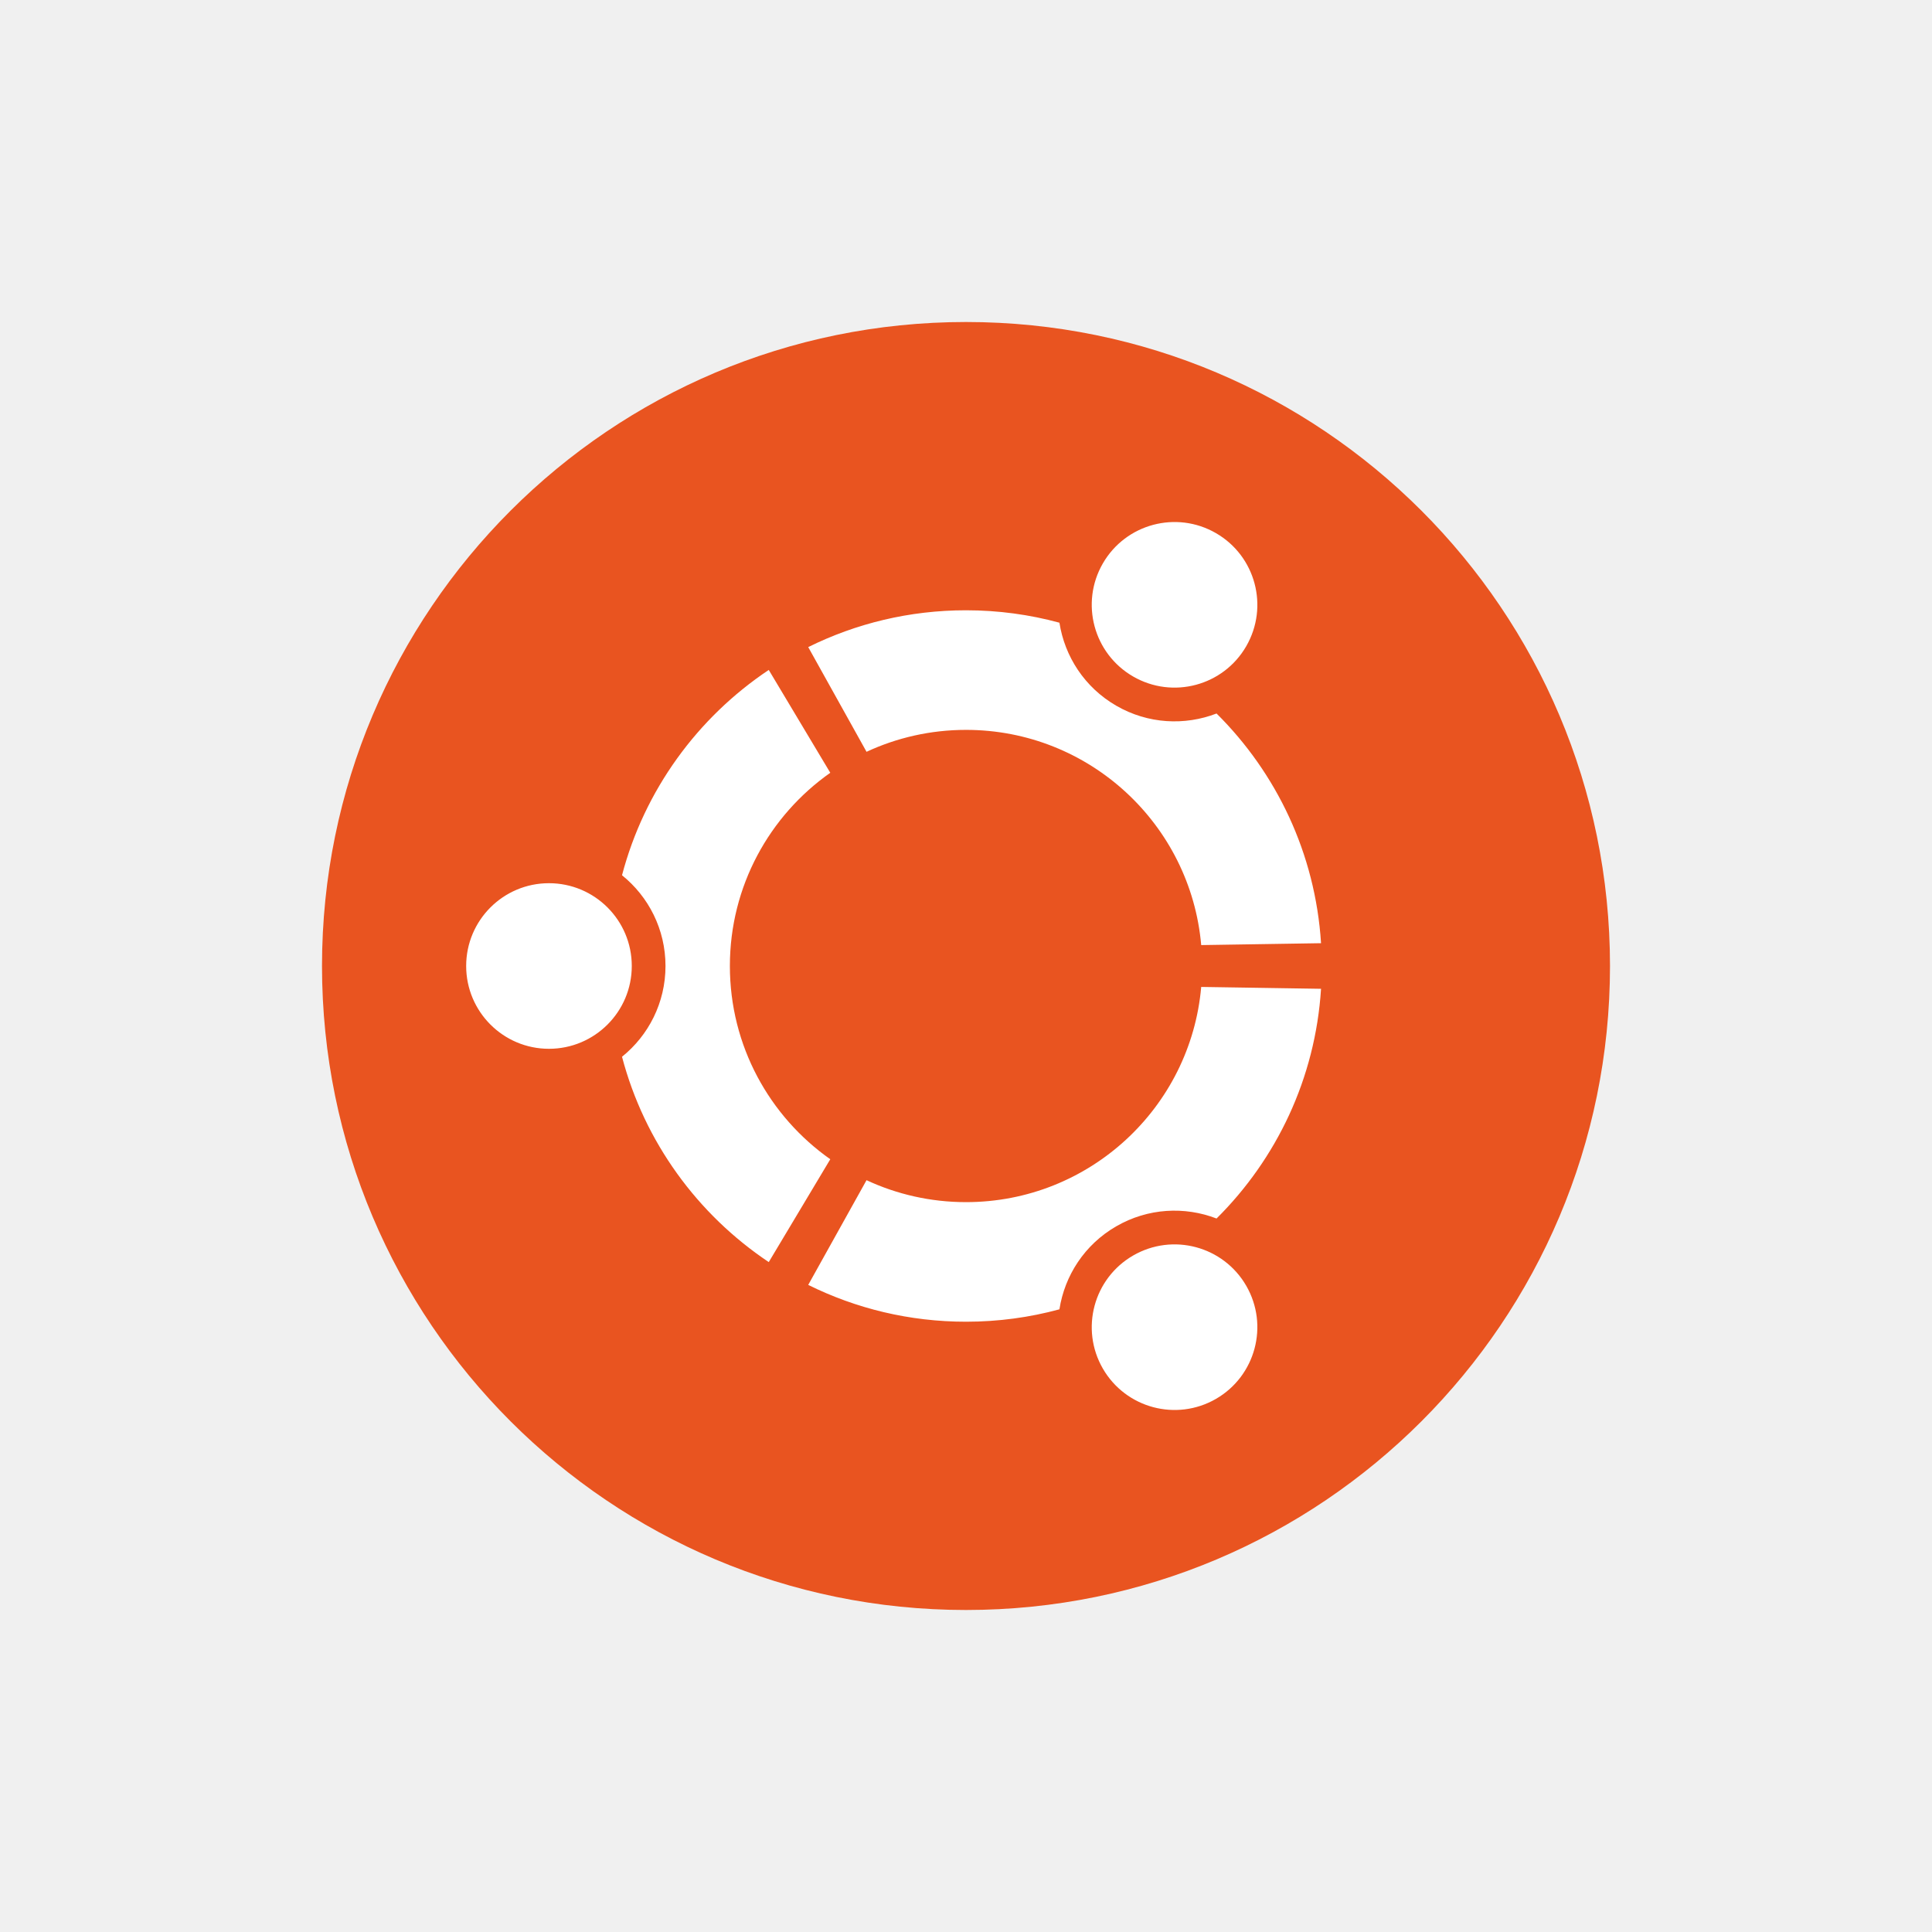
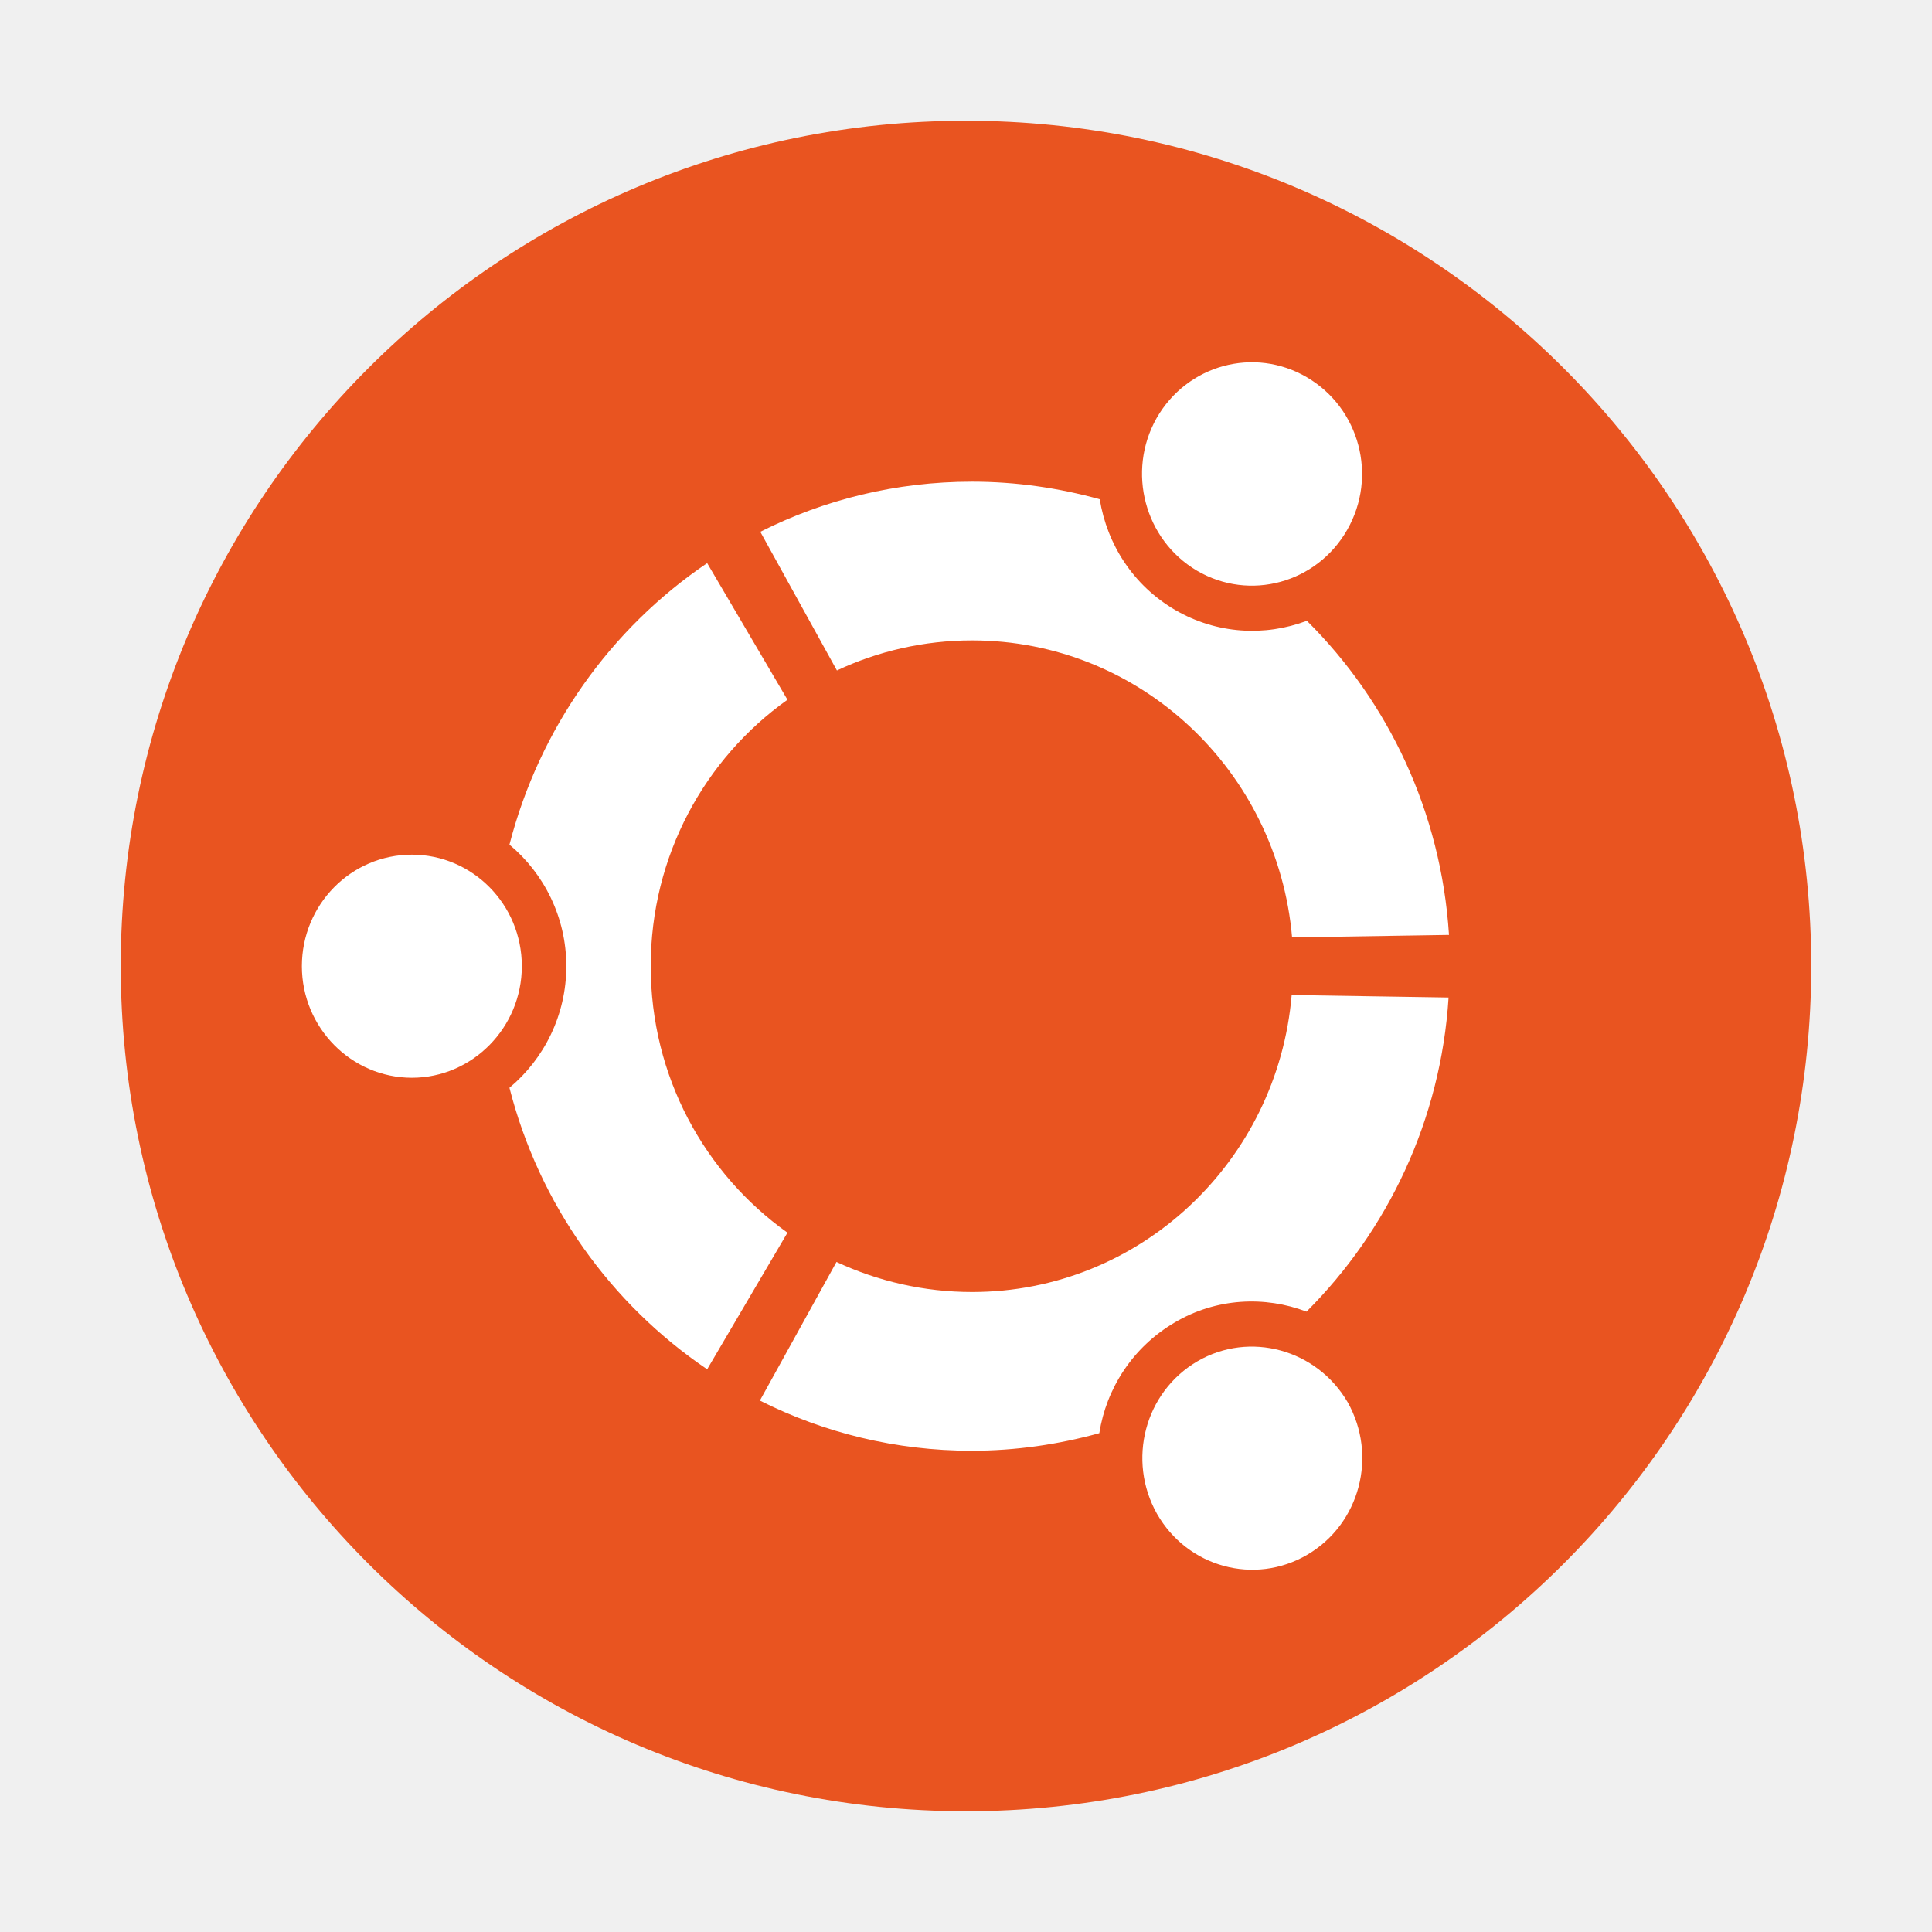
- <svg xmlns="http://www.w3.org/2000/svg" version="1.1" id="circle_of_friends__x5F__orange" x="0px" y="0px" width="425.197px" height="425.197px" viewBox="0 0 425.197 425.197" enable-background="new 0 0 425.197 425.197" xml:space="preserve">
-   <g>
-     <path fill="#E95420" d="M354.331,212.595c0,78.279-63.45,141.735-141.729,141.735c-78.279,0-141.735-63.456-141.735-141.735   c0-78.274,63.457-141.728,141.735-141.728C290.881,70.867,354.331,134.32,354.331,212.595z">
-   </path>
-     <path fill="#FFFFFF" d="M139.043,212.595c0,10.064-8.159,18.225-18.23,18.225c-10.059,0-18.218-8.16-18.218-18.225   c0-10.06,8.159-18.219,18.218-18.219C130.884,194.376,139.043,202.535,139.043,212.595z M242.717,301.201   c5.033,8.709,16.173,11.696,24.889,6.67c8.715-5.033,11.701-16.179,6.669-24.895c-5.032-8.715-16.173-11.695-24.888-6.663   C240.671,281.346,237.685,292.486,242.717,301.201z M274.274,142.219c5.032-8.717,2.052-19.86-6.669-24.887   c-8.71-5.032-19.855-2.046-24.889,6.667c-5.032,8.715-2.046,19.857,6.67,24.889C258.102,153.92,269.248,150.934,274.274,142.219z    M212.602,160.632c27.153,0,49.434,20.814,51.761,47.364l26.372-0.416c-1.252-19.727-9.809-37.469-22.995-50.551   c-6.98,2.693-15.079,2.327-22.066-1.71c-6.992-4.037-11.359-10.871-12.514-18.275c-6.554-1.78-13.448-2.733-20.558-2.733   c-12.471,0-24.259,2.916-34.727,8.103l12.832,23.043C197.357,162.367,204.784,160.632,212.602,160.632z M160.633,212.595   c0-17.577,8.734-33.121,22.097-42.52l-13.54-22.634c-15.684,10.474-27.367,26.451-32.296,45.183   c5.833,4.697,9.57,11.897,9.57,19.972c0,8.08-3.738,15.28-9.57,19.978c4.929,18.731,16.612,34.708,32.296,45.188l13.54-22.634   C169.367,245.722,160.633,230.184,160.633,212.595z M212.602,264.568c-7.817,0-15.244-1.734-21.895-4.83l-12.832,23.043   c10.468,5.191,22.255,8.104,34.727,8.104c7.109,0,14.004-0.946,20.558-2.729c1.154-7.409,5.521-14.243,12.514-18.273   c6.987-4.037,15.086-4.404,22.066-1.711c13.187-13.088,21.743-30.83,22.995-50.557l-26.372-0.409   C262.035,243.749,239.755,264.568,212.602,264.568z">
-   </path>
-   </g>
+ <svg xmlns="http://www.w3.org/2000/svg" width="800px" height="800px" viewBox="0 0 32 32" fill="none">
+   <path d="M30 16C30 23.728 23.735 30 16 30C8.265 30 2 23.728 2 16C2 8.265 8.265 2 16 2C23.735 2 30 8.265 30 16Z" fill="#E95420" />
+   <path d="M6.822 14.156C5.812 14.156 5 14.986 5 16.003C5 17.02 5.819 17.851 6.822 17.851C7.824 17.851 8.643 17.02 8.643 16.003C8.643 14.979 7.824 14.156 6.822 14.156ZM19.832 22.548C18.958 23.06 18.665 24.188 19.163 25.073C19.668 25.959 20.78 26.263 21.653 25.751C22.526 25.239 22.82 24.112 22.322 23.226C21.81 22.348 20.698 22.043 19.832 22.548ZM10.778 16.003C10.778 14.177 11.672 12.565 13.043 11.59L11.713 9.327C10.117 10.406 8.936 12.06 8.438 13.99C9.011 14.468 9.38 15.194 9.38 16.003C9.38 16.813 9.011 17.539 8.438 18.017C8.93 19.947 10.117 21.6 11.713 22.68L13.043 20.417C11.672 19.442 10.778 17.83 10.778 16.003ZM16.1 10.607C18.883 10.607 21.162 12.766 21.401 15.526L24 15.485C23.87 13.451 22.997 11.624 21.646 10.282C20.95 10.545 20.152 10.503 19.463 10.102C18.767 9.694 18.337 9.016 18.215 8.269C17.539 8.082 16.83 7.978 16.1 7.978C14.838 7.978 13.651 8.276 12.593 8.808L13.862 11.105C14.537 10.787 15.302 10.607 16.1 10.607ZM16.1 21.4C15.302 21.4 14.537 21.22 13.855 20.902L12.586 23.198C13.644 23.731 14.838 24.029 16.093 24.029C16.823 24.029 17.532 23.925 18.208 23.738C18.324 22.998 18.761 22.313 19.456 21.905C20.145 21.497 20.95 21.462 21.64 21.725C22.983 20.383 23.864 18.556 23.993 16.522L21.394 16.481C21.162 19.234 18.883 21.4 16.1 21.4ZM19.825 9.452C20.698 9.964 21.81 9.659 22.315 8.774C22.82 7.888 22.52 6.761 21.646 6.249C20.773 5.737 19.661 6.041 19.156 6.927C18.658 7.812 18.958 8.94 19.825 9.452Z" fill="white" />
</svg>
